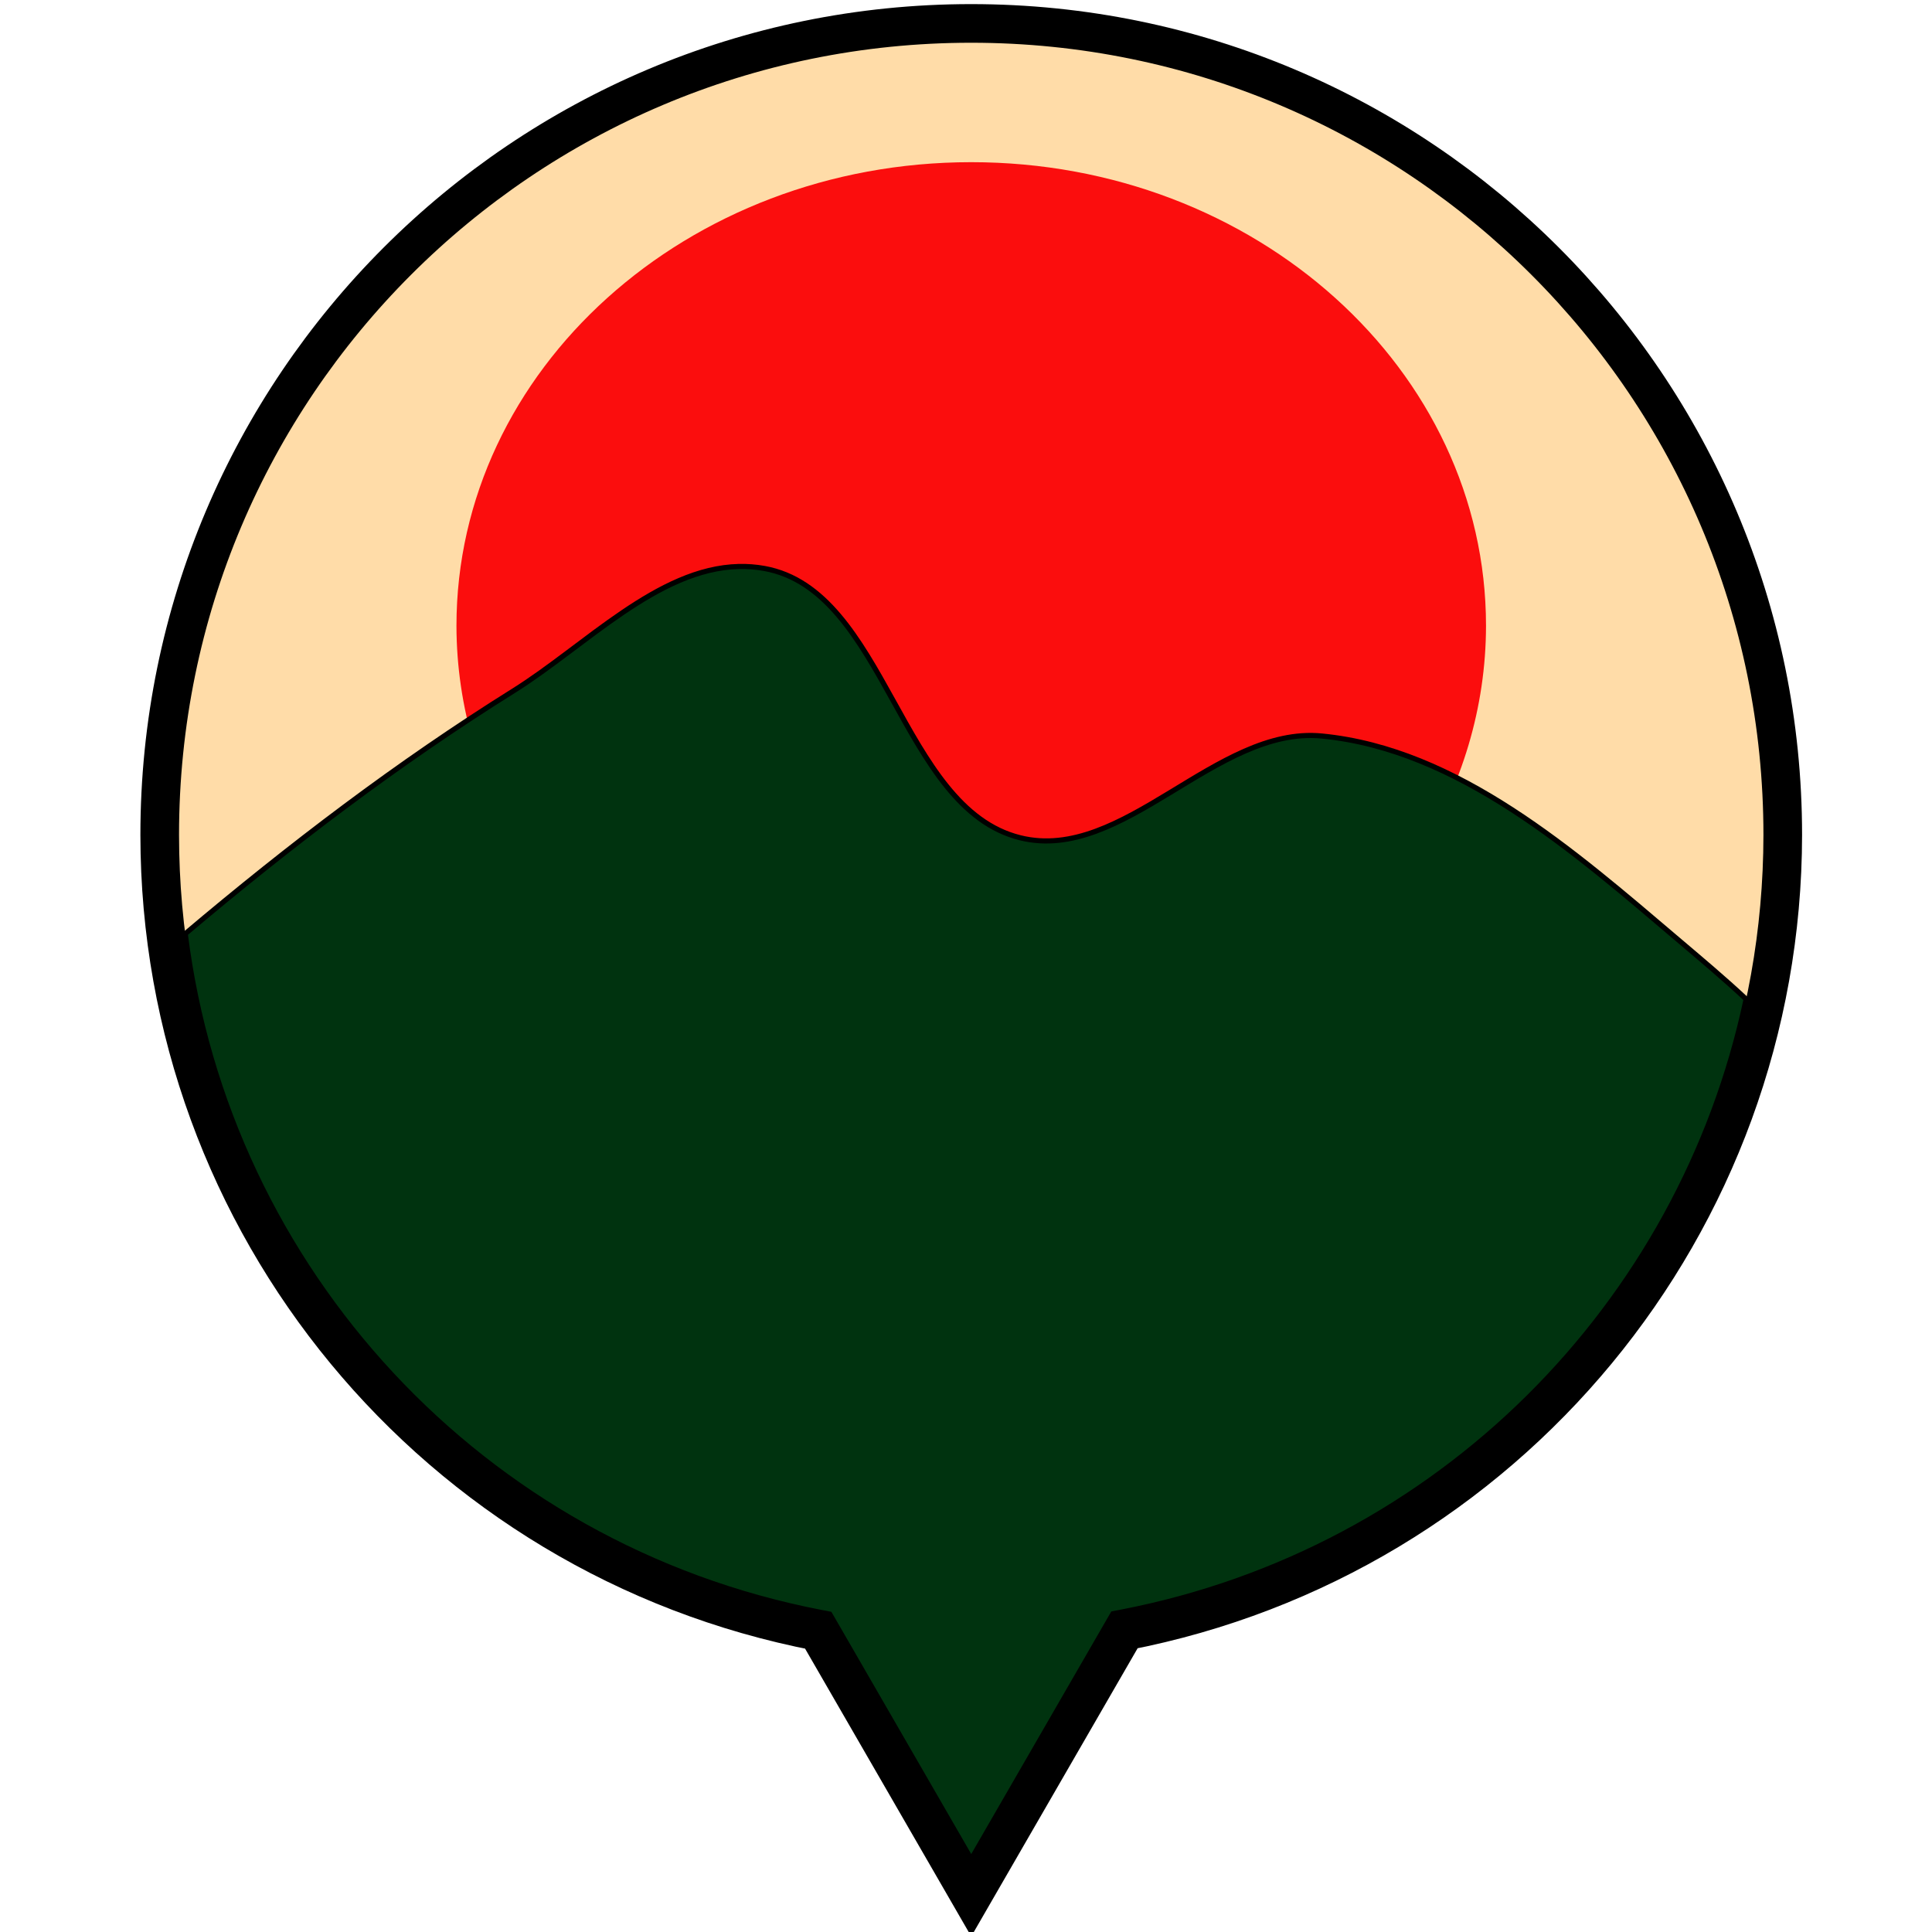
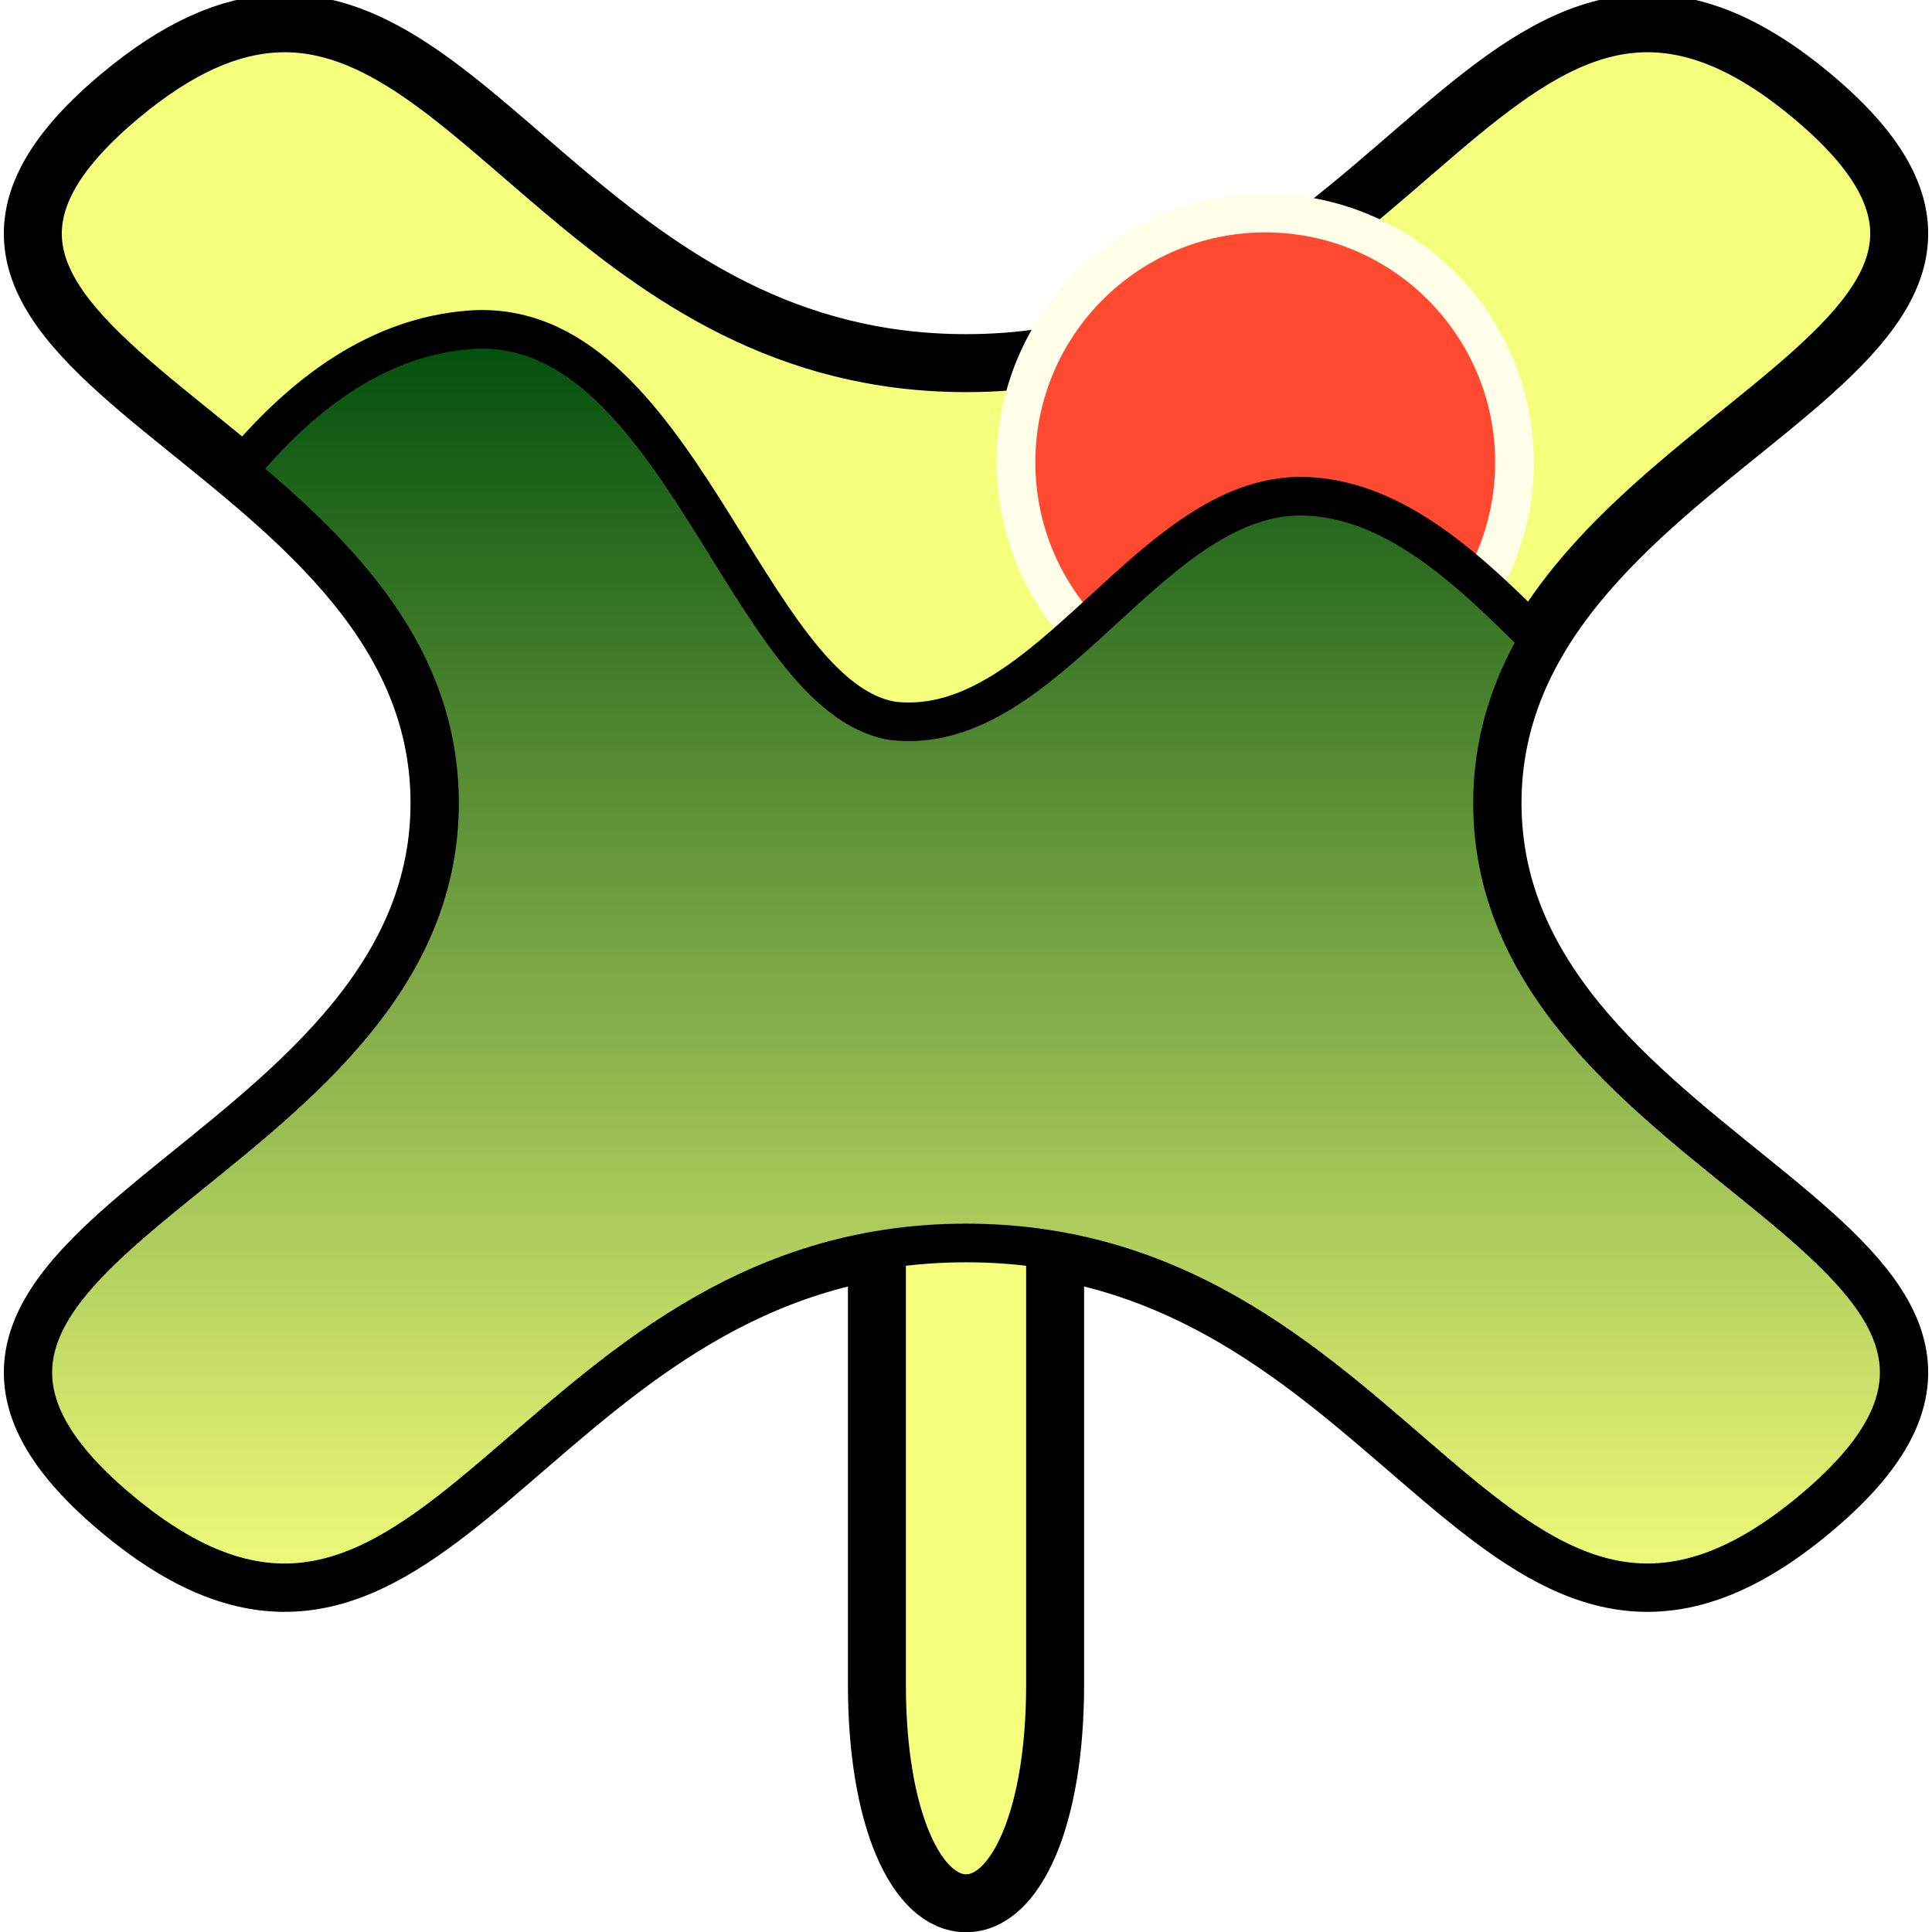
- <svg xmlns="http://www.w3.org/2000/svg" width="10mm" height="10mm" viewBox="0 0 100.006 100.006" version="1.1" id="svg8">
-   <defs id="defs2" />
-   <g id="layer1" transform="translate(0.2739515,-196.7795)">
-     <path style="opacity:1;fill:#ffdca8;fill-opacity:1;fill-rule:evenodd;stroke:#000000;stroke-width:7.559;stroke-miterlimit:4;stroke-dasharray:none;stroke-opacity:1" d="M 188.977,3.75 A 158.765,158.765 0 0 0 30.211,162.516 158.765,158.765 0 0 0 158.887,318.334 l 30.09,52.117 30.131,-52.188 A 158.765,158.765 0 0 0 347.742,162.516 158.765,158.765 0 0 0 188.977,3.75 Z" transform="matrix(0.2645833,0,0,0.2645833,0,197)" id="path832" />
-     <path style="display:inline;opacity:1;fill:#fb0d0d;fill-opacity:1;fill-rule:evenodd;stroke:none;stroke-width:1.052;stroke-miterlimit:4;stroke-dasharray:none;stroke-opacity:1" d="M 188.977,30.895 A 100.712,90.704 0 0 0 88.266,121.598 100.712,90.704 0 0 0 137.436,199.398 107.92,85.763 0 0 1 188.977,188.977 107.92,85.763 0 0 1 240.436,199.449 100.712,90.704 0 0 0 289.688,121.598 100.712,90.704 0 0 0 188.977,30.895 Z" transform="matrix(0.2645833,0,0,0.2645833,0,197)" id="path823" />
-     <path style="fill:#00330f;fill-opacity:1;fill-rule:evenodd;stroke:#000000;stroke-width:1px;stroke-linecap:butt;stroke-linejoin:miter;stroke-opacity:1" d="m 143.514,109.994 c -15.883,0.372 -30.116,15.598 -44.111,24.342 -22.589,14.113 -43.791,30.277 -64.195,47.506 8.246,65.773 57.889,119.944 124.396,132.781 l 1.693,0.326 27.68,47.941 27.721,-48.01 1.693,-0.328 c 62.1,-12.003 109.488,-60.047 122.189,-119.918 -4.354,-4.079 -8.949,-7.919 -13.32,-11.631 -20.398,-17.32 -43.06,-37.251 -69.693,-39.842 -20.66,-2.01 -38.857,24.898 -59.006,19.908 -23.517,-5.824 -26.22,-48.39 -50.062,-52.691 -1.68,-0.303 -3.341,-0.423 -4.984,-0.385 z" transform="matrix(0.2645833,0,0,0.2645833,0,197)" id="path1451" />
+ <svg xmlns="http://www.w3.org/2000/svg" xmlns:xlink="http://www.w3.org/1999/xlink" id="svg876" version="1.1" viewBox="0 0 10 10" height="10mm" width="10mm">
+   <defs id="defs870">
+     <linearGradient id="linearGradient921">
+       <stop id="stop917" offset="0" style="stop-color:#004d0c;stop-opacity:1;" />
+       <stop id="stop919" offset="1" style="stop-color:#f4ff7c;stop-opacity:1" />
+     </linearGradient>
+     <linearGradient gradientUnits="userSpaceOnUse" y2="31.288" x2="18.898" y1="6.327" x1="18.898" id="linearGradient923" xlink:href="#linearGradient921" />
+   </defs>
+   <g transform="translate(0,-287)" id="layer1">
+     <path id="rect941" transform="matrix(0.2645833,0,0,0.2645833,0,287)" d="m 5.408,0.459 c -0.916,0.043 -1.913,0.459 -3.062,1.42 -6.13,5.123 6.252,6.585 6.252,13.83 1e-7,7.245 -12.382,8.709 -6.252,13.832 5.695,4.759 7.615,-3.828 14.809,-5.072 v 8.492 c 0,2.62 0.778,4.272 1.744,4.272 0.966,0 1.742,-1.652 1.742,-4.272 V 24.469 c 7.194,1.244 9.114,9.831 14.809,5.072 6.13,-5.123 -6.252,-6.587 -6.252,-13.832 0,-7.245 12.382,-8.707 6.252,-13.83 -6.13,-5.123 -7.881,5.225 -16.551,5.225 -7.044,0 -9.521,-6.831 -13.49,-6.645 z" style="opacity:1;fill:#f4ff7c;fill-opacity:1;fill-rule:evenodd;stroke:#000000;stroke-width:1.134;stroke-miterlimit:4;stroke-dasharray:none;stroke-opacity:1" />
+     <circle r="1.29" cy="289.393" cx="6.549" id="path890" style="opacity:1;fill:#ff4930;fill-opacity:1;fill-rule:evenodd;stroke:#ffffe9;stroke-width:0.2;stroke-miterlimit:4;stroke-dasharray:none;stroke-opacity:1" />
+     <path id="path892" transform="matrix(0.2645833,0,0,0.2645833,0,287)" d="M 9.182,6.453 C 7.445,6.589 5.961,7.627 4.654,9.213 6.634,10.862 8.598,12.819 8.598,15.709 c 1e-7,7.245 -12.382,8.709 -6.252,13.832 6.13,5.123 7.883,-5.225 16.553,-5.225 8.669,0 10.421,10.347 16.551,5.225 6.13,-5.123 -6.252,-6.587 -6.252,-13.832 0,-1.215 0.353,-2.265 0.904,-3.199 C 28.756,11.157 27.329,9.806 25.605,9.711 22.53,9.541 20.538,14.442 17.477,14.104 14.599,13.658 13.272,6.136 9.182,6.453 Z" style="fill:url(#linearGradient923);fill-opacity:1;fill-rule:evenodd;stroke:#000000;stroke-width:0.756;stroke-linecap:butt;stroke-linejoin:miter;stroke-miterlimit:4;stroke-dasharray:none;stroke-opacity:1" />
  </g>
</svg>
